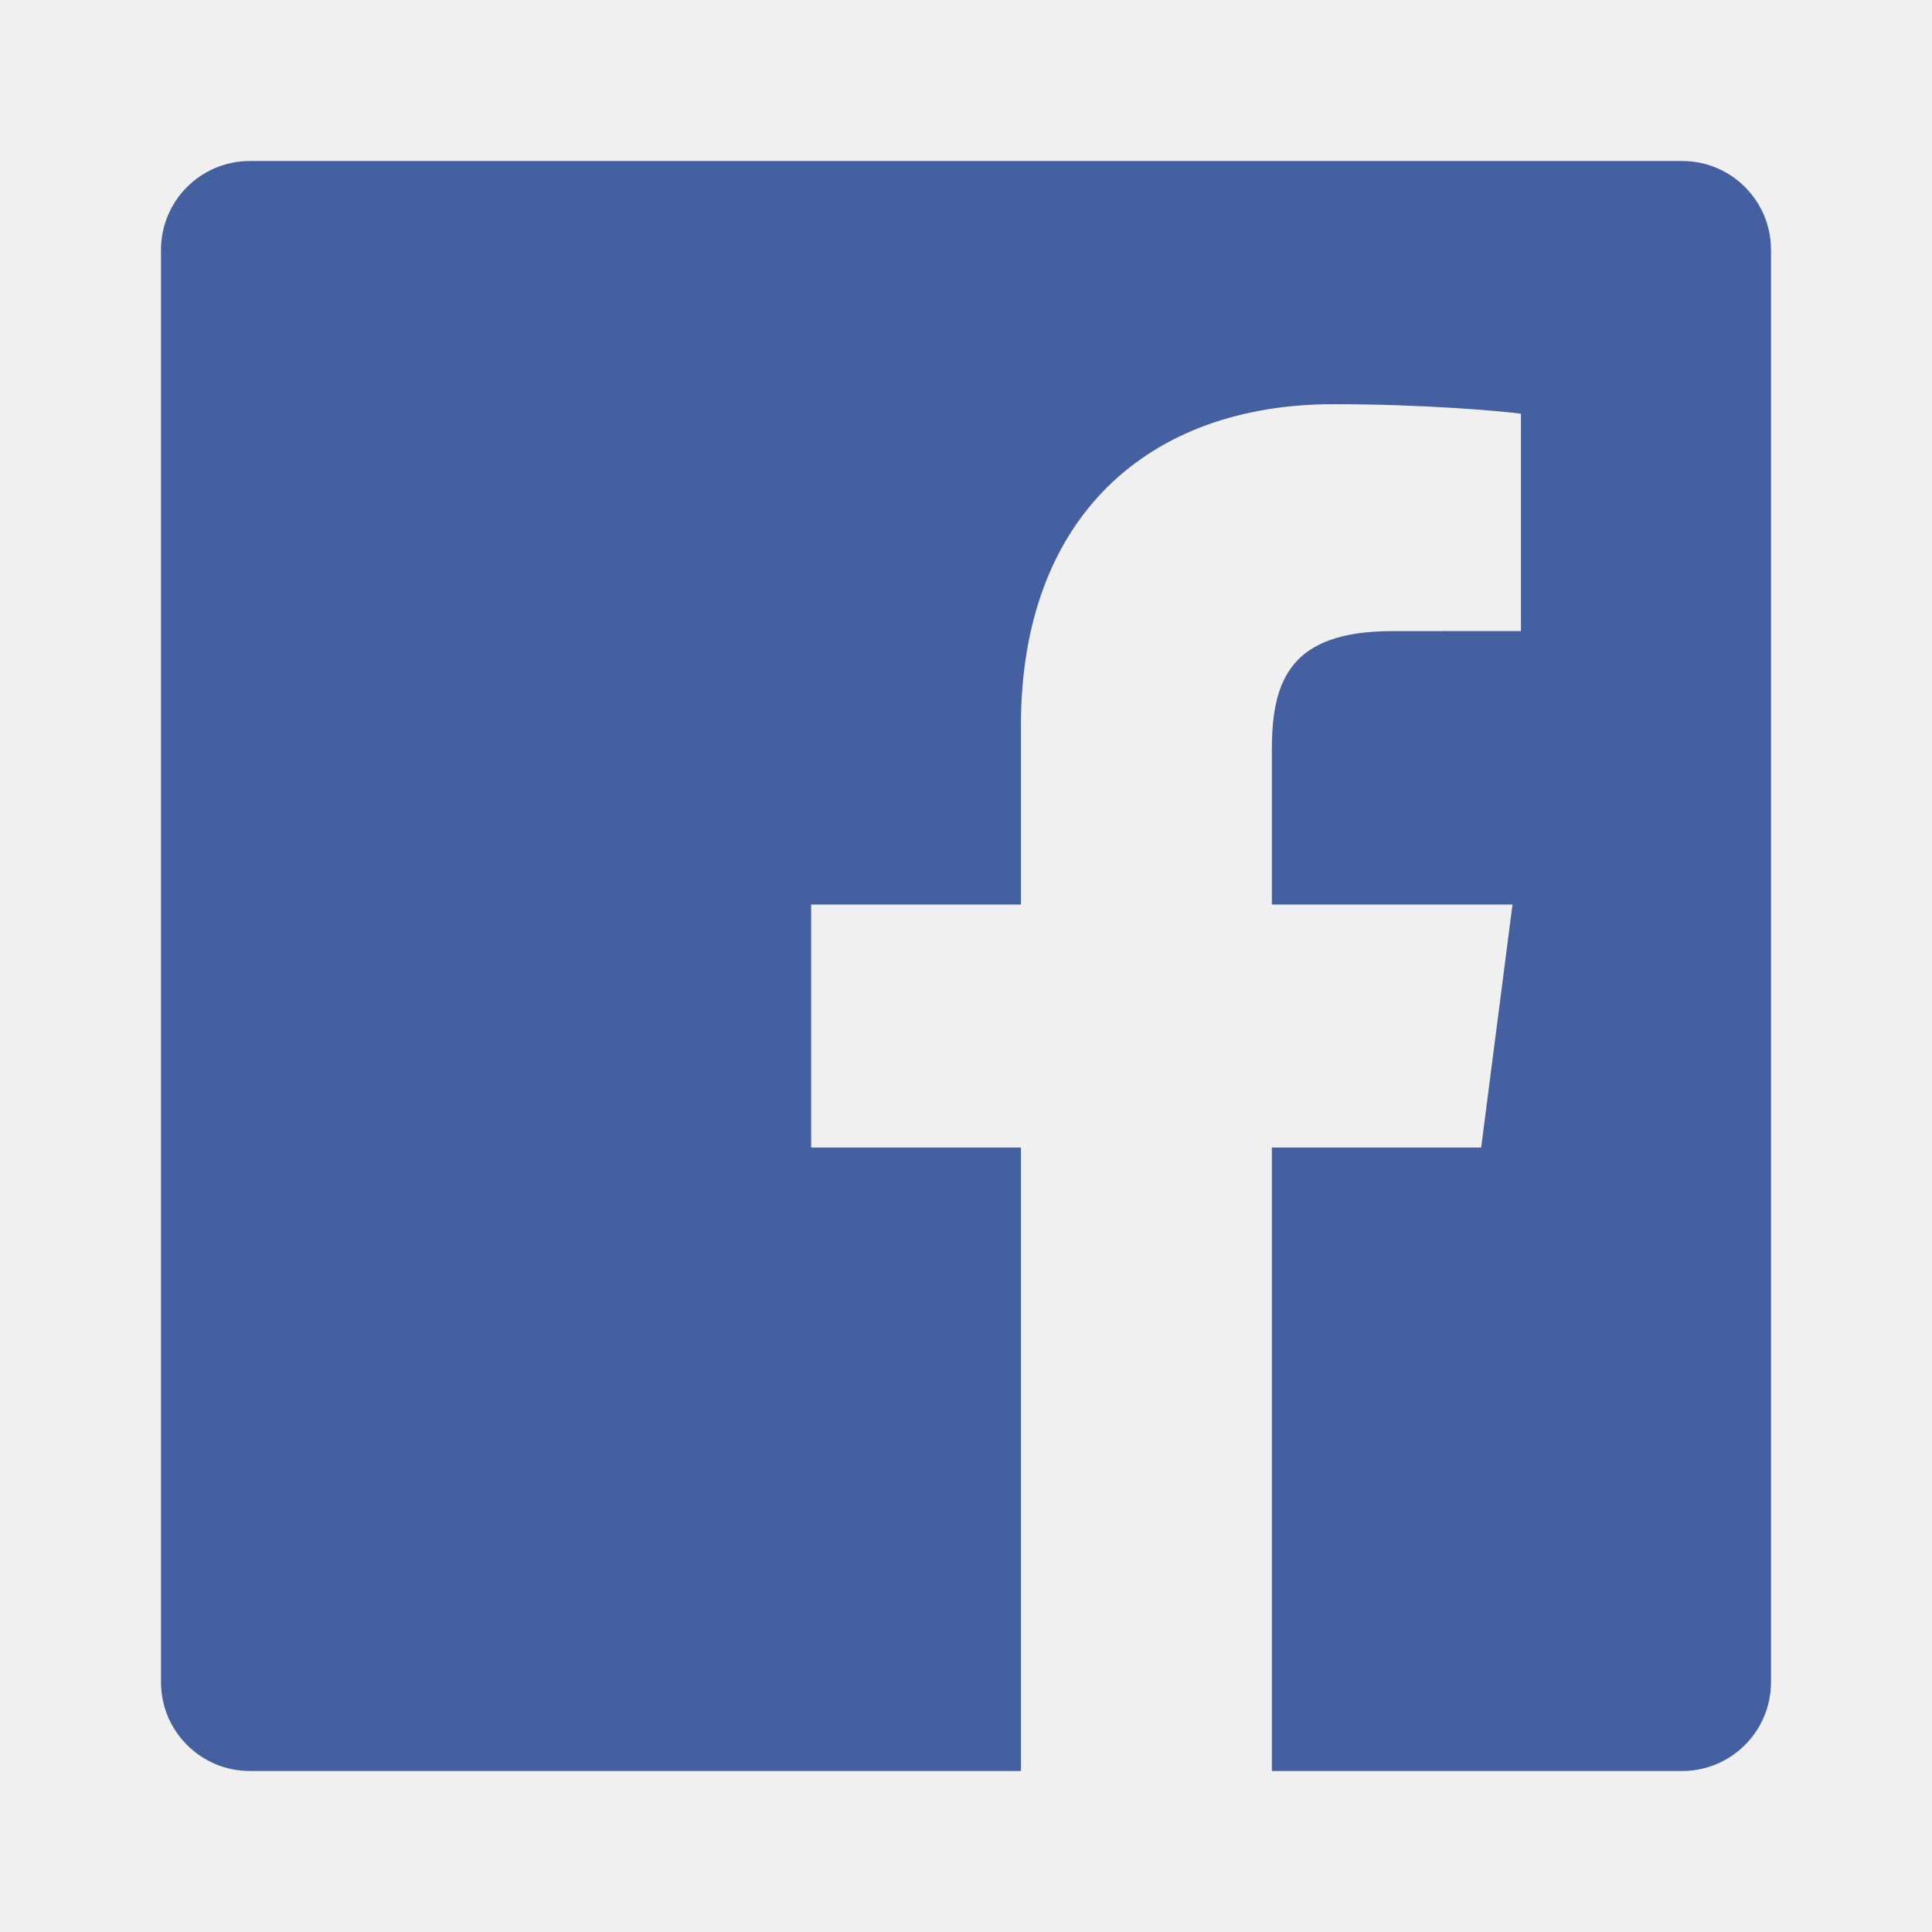
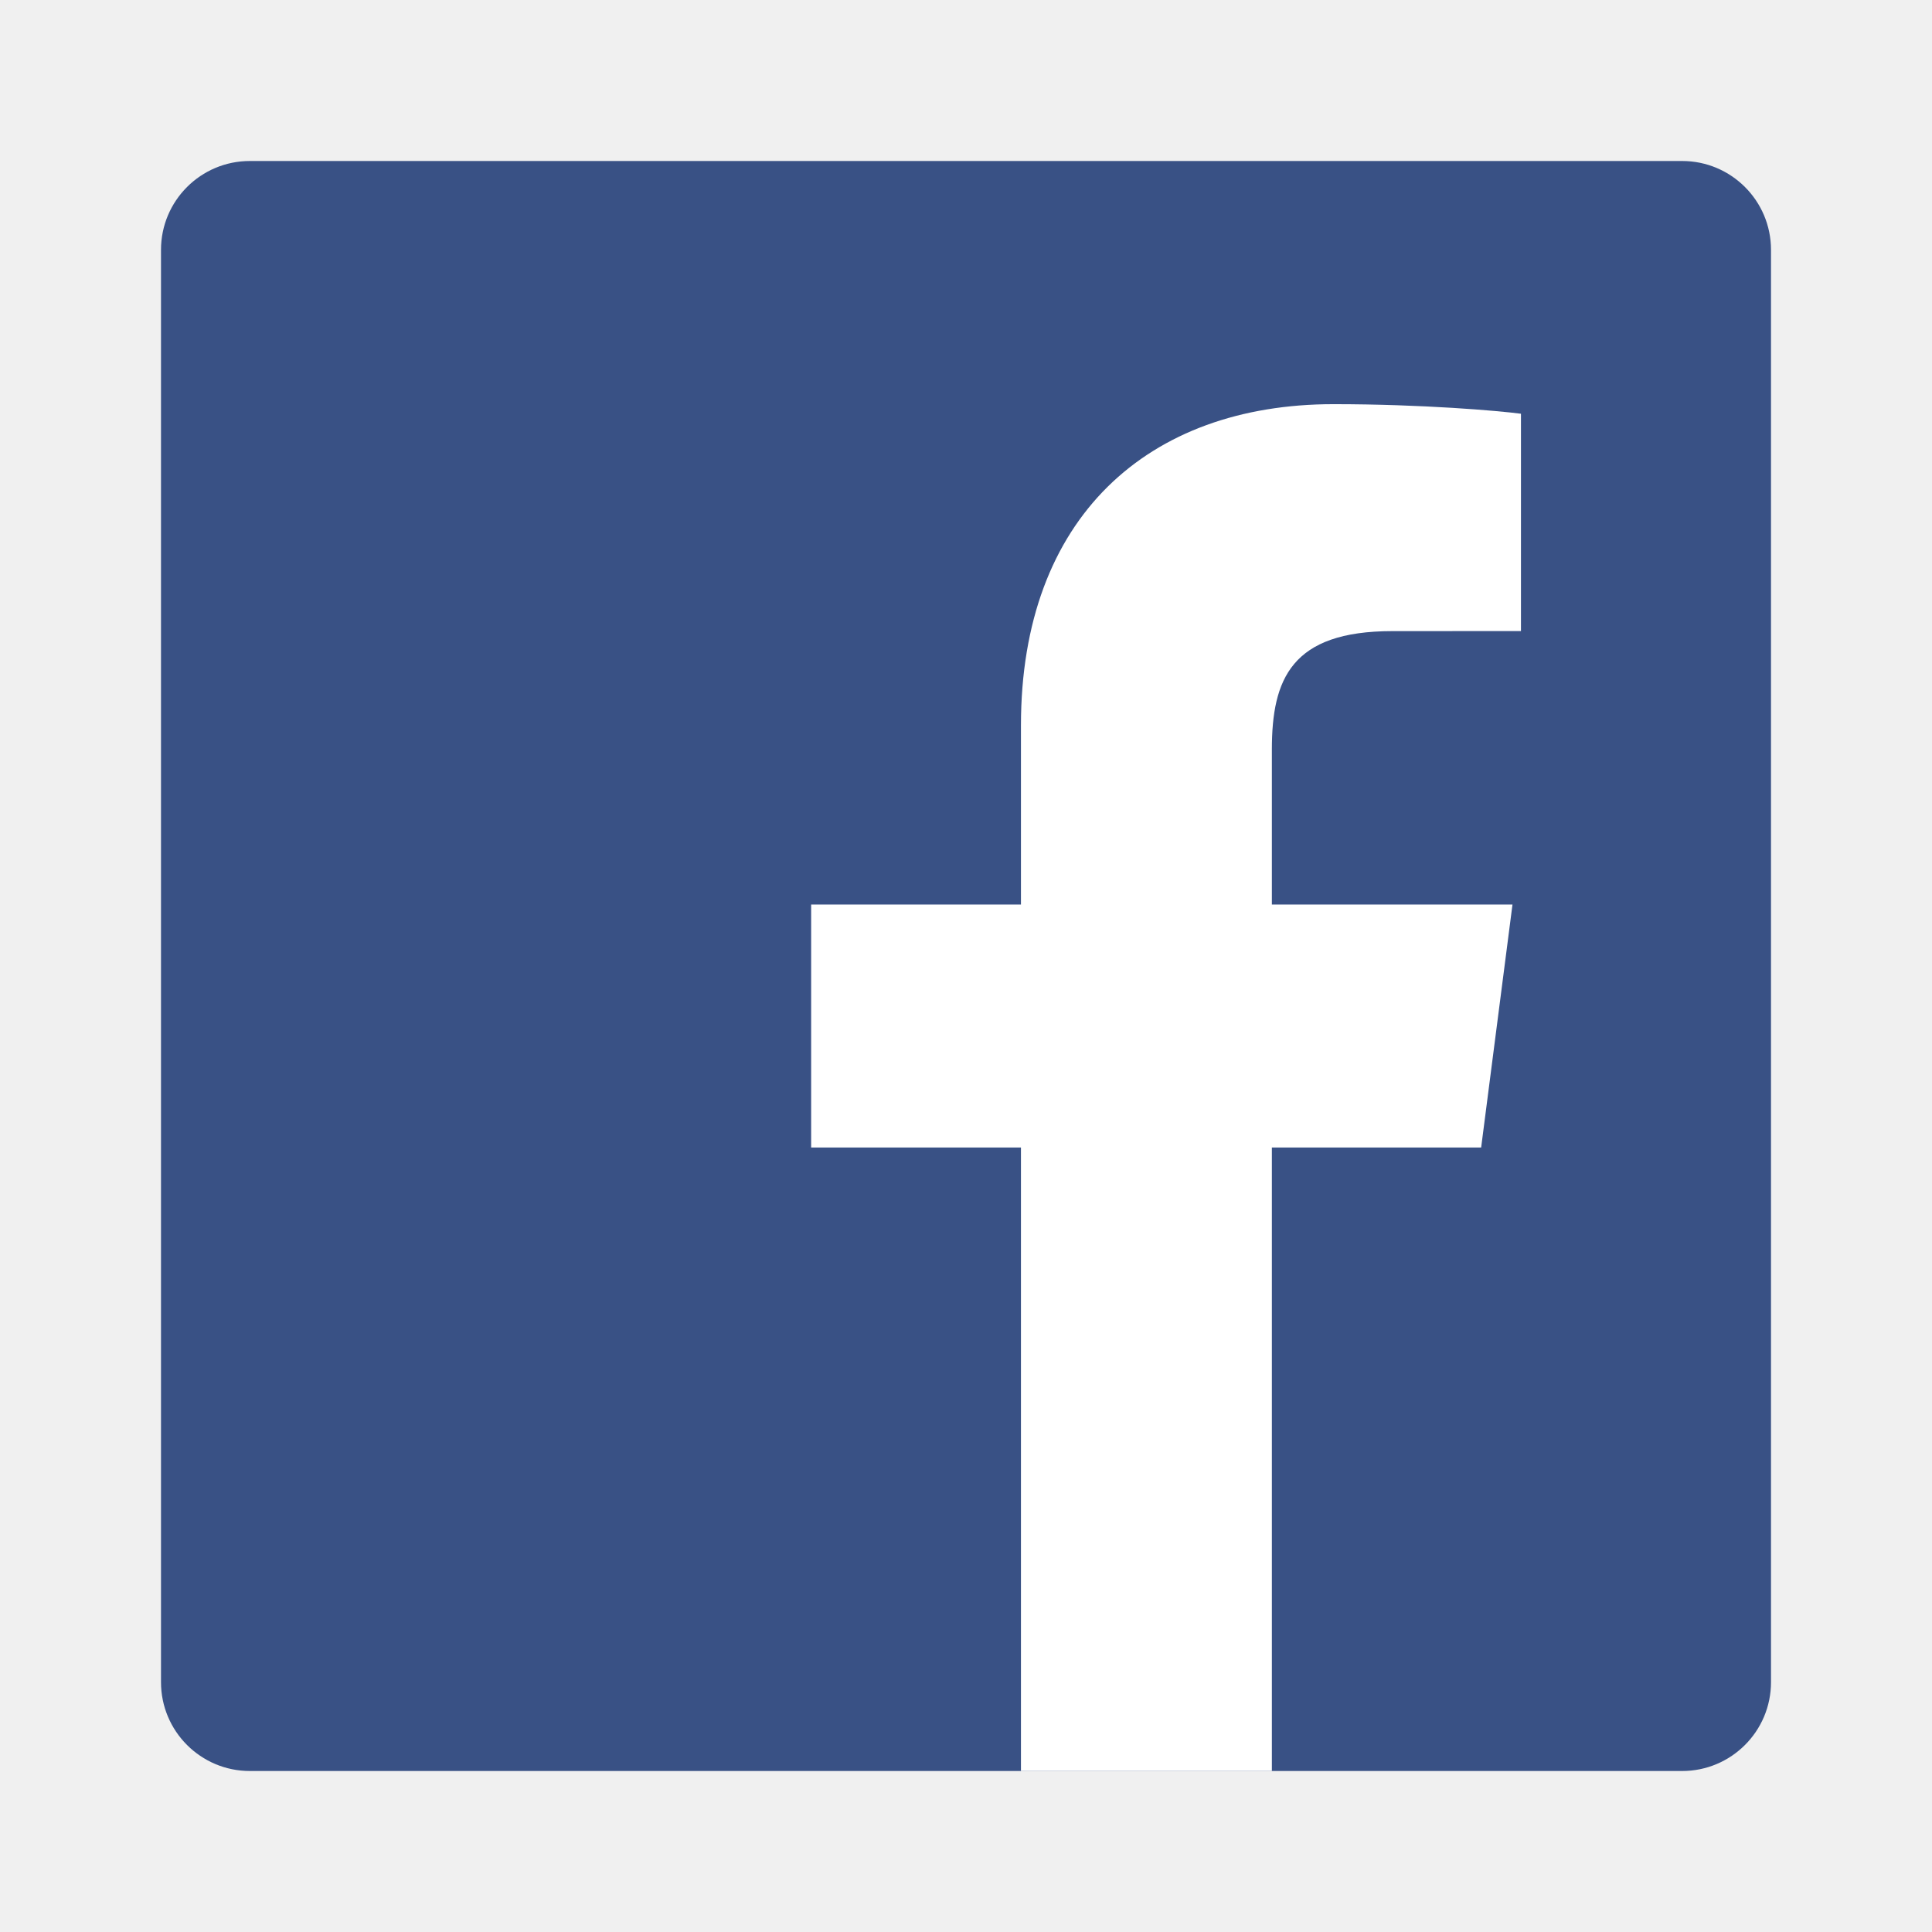
- <svg xmlns="http://www.w3.org/2000/svg" width="64px" height="64px" viewBox="-4.8 -4.8 57.60 57.60" version="1.1" fill="#000000">
+ <svg xmlns="http://www.w3.org/2000/svg" width="64px" height="64px" viewBox="-25.6 -25.6 307.20 307.20" version="1.1" preserveAspectRatio="xMidYMid" fill="#000000">
  <g id="SVGRepo_bgCarrier" stroke-width="0" />
  <g id="SVGRepo_tracerCarrier" stroke-linecap="round" stroke-linejoin="round" />
  <g id="SVGRepo_iconCarrier">
-     <defs> </defs>
-     <g id="Icons" stroke="none" stroke-width="1" fill="none" fill-rule="evenodd">
-       <g id="Color-" transform="translate(-200, -160)" fill="#4460A0">
-         <path d="M225.638,208 L202.649,208 C201.186,208 200,206.814 200,205.351 L200,162.649 C200,161.186 201.186,160 202.649,160 L245.351,160 C246.814,160 248,161.186 248,162.649 L248,205.351 C248,206.814 246.814,208 245.351,208 L233.119,208 L233.119,189.412 L239.359,189.412 L240.293,182.168 L233.119,182.168 L233.119,177.543 C233.119,175.445 233.702,174.016 236.709,174.016 L240.545,174.014 L240.545,167.535 C239.882,167.447 237.605,167.25 234.956,167.25 C229.425,167.25 225.638,170.626 225.638,176.825 L225.638,182.168 L219.383,182.168 L219.383,189.412 L225.638,189.412 L225.638,208 L225.638,208 Z" id="Facebook"> </path>
-       </g>
+     <g>
+       <path d="M241.871,256.001 C249.673,256.001 256,249.675 256,241.872 L256,14.129 C256,6.325 249.673,0 241.871,0 L14.129,0 C6.324,0 0,6.325 0,14.129 L0,241.872 C0,249.675 6.324,256.001 14.129,256.001 L241.871,256.001" fill="#395185"> </path>
+       <path d="M176.635,256.001 L176.635,156.864 L209.912,156.864 L214.894,118.229 L176.635,118.229 L176.635,93.561 C176.635,82.375 179.742,74.752 195.783,74.752 L216.242,74.743 L216.242,40.188 C212.702,39.717 200.558,38.665 186.43,38.665 C156.932,38.665 136.738,56.67 136.738,89.736 L136.738,118.229 L103.376,118.229 L103.376,156.864 L136.738,156.864 L136.738,256.001 L176.635,256.001" fill="#FFFFFF"> </path>
    </g>
  </g>
</svg>
